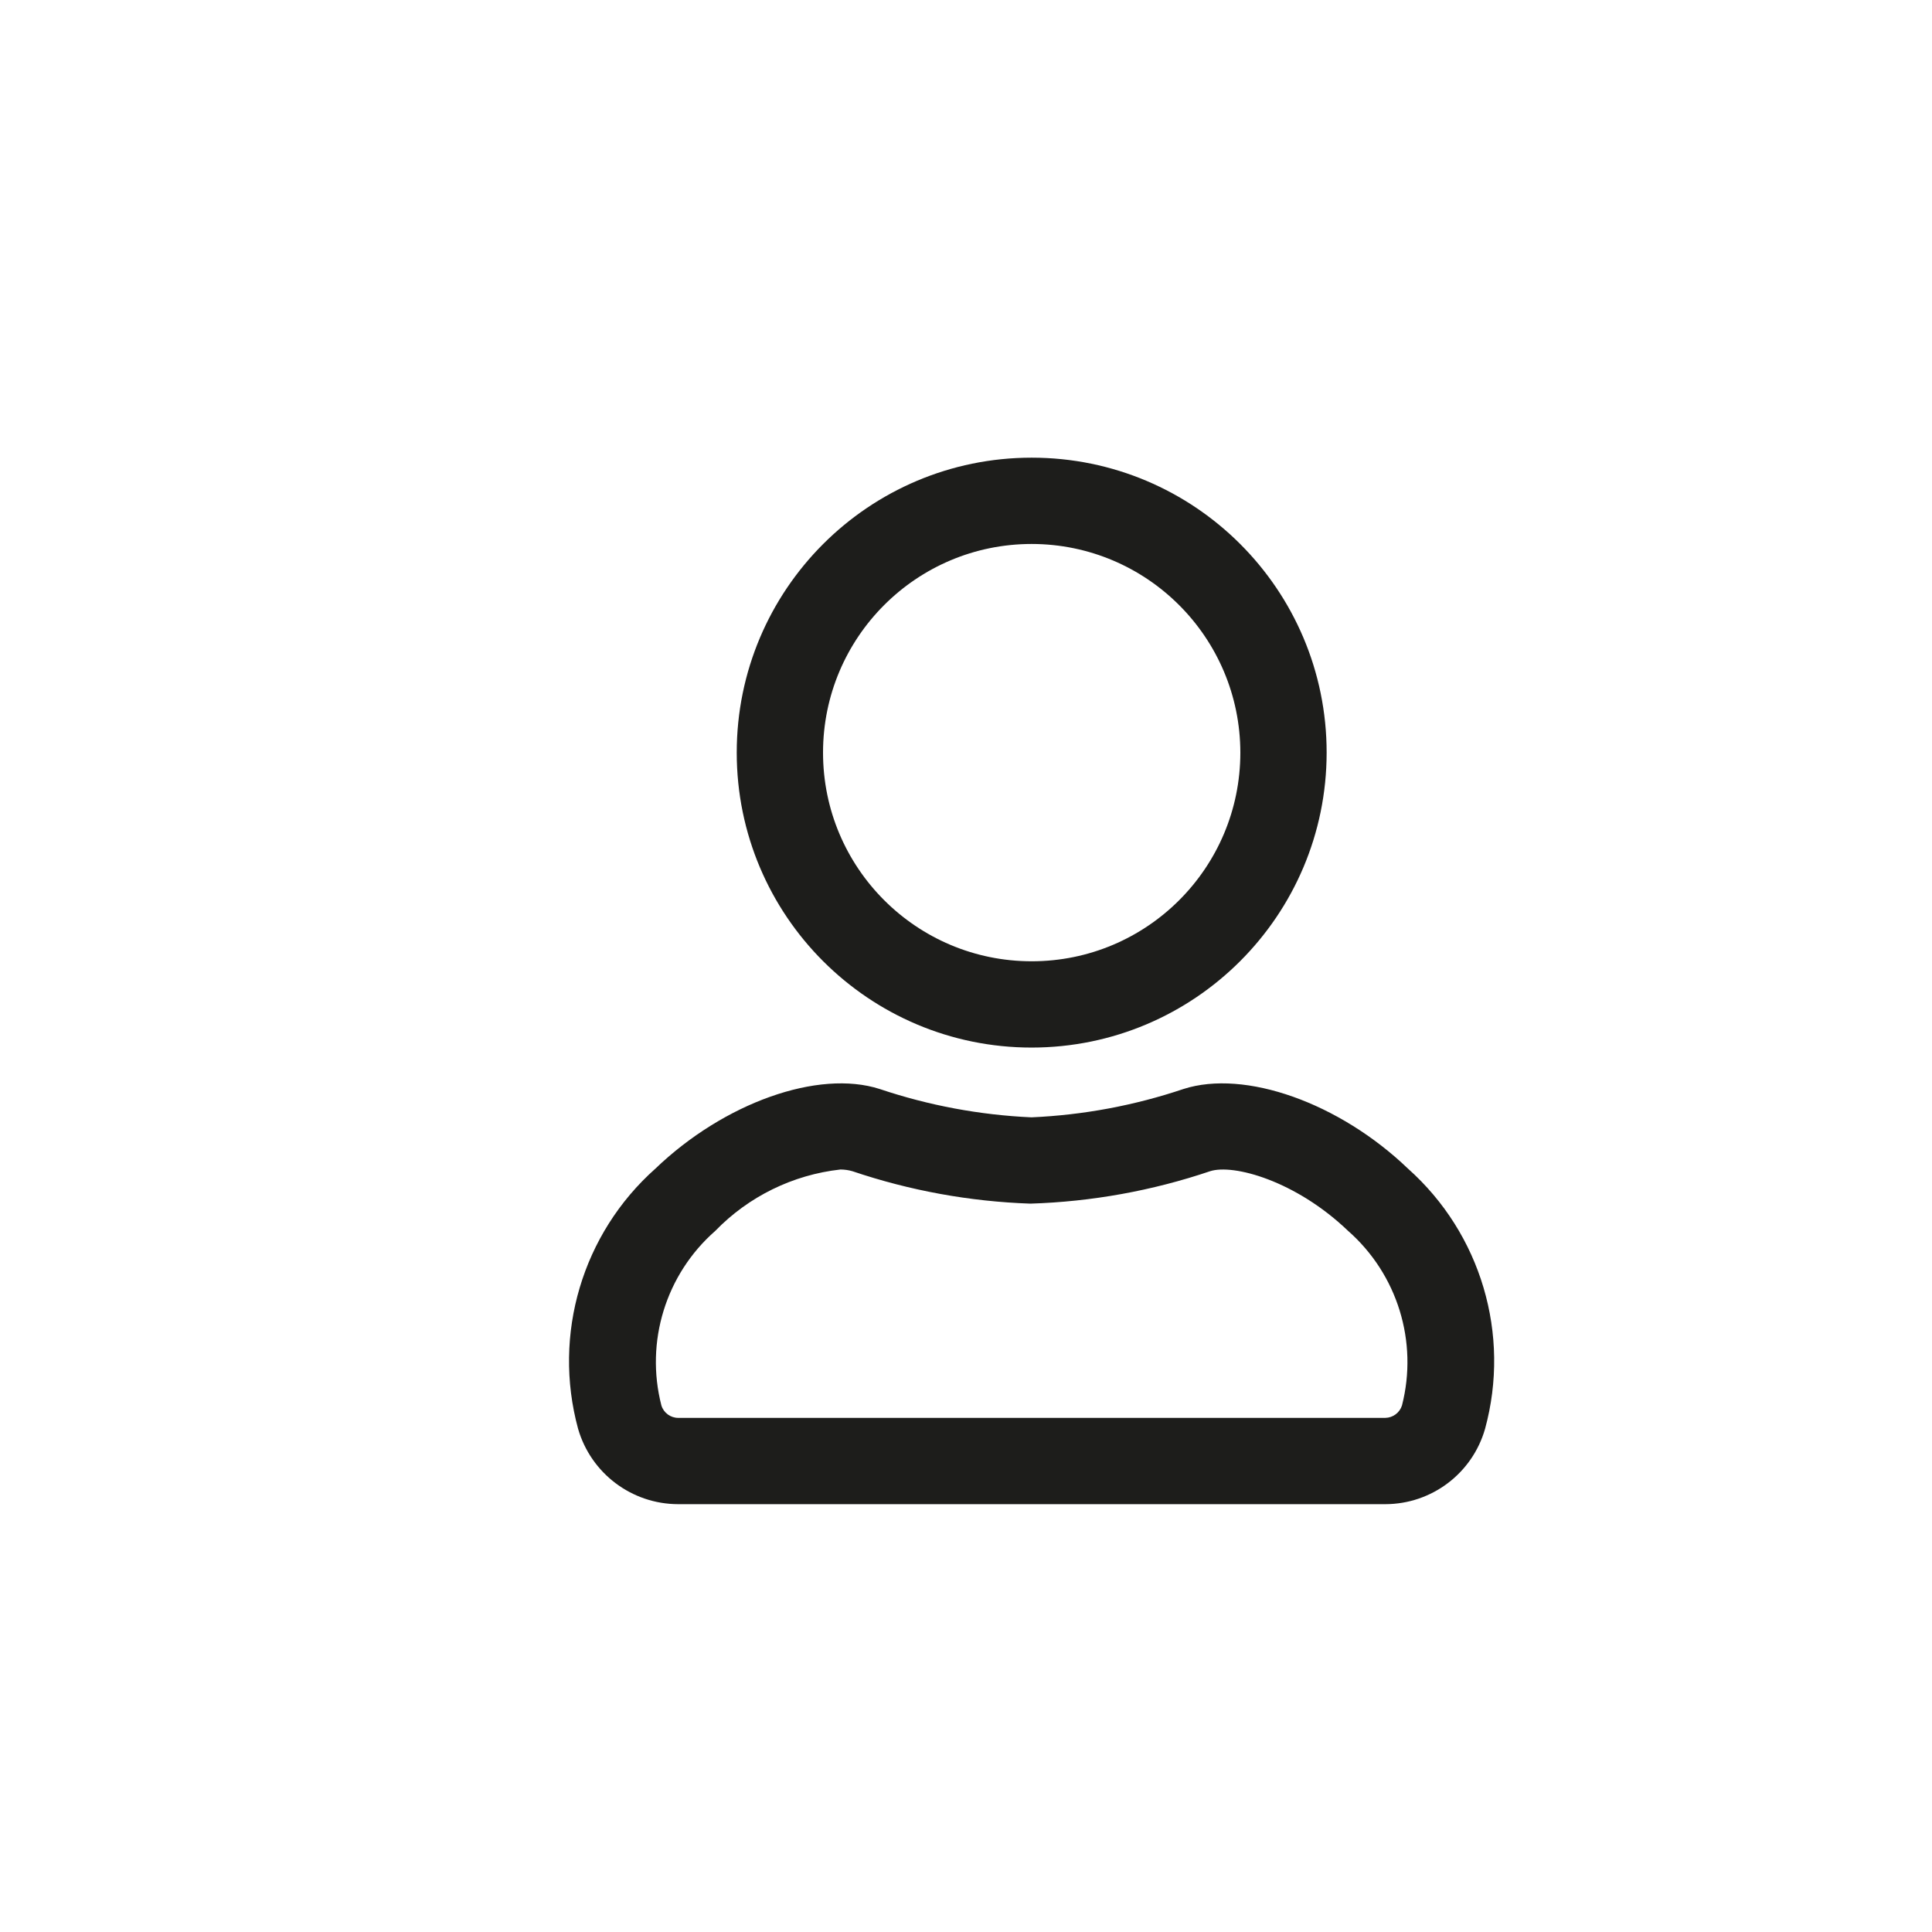
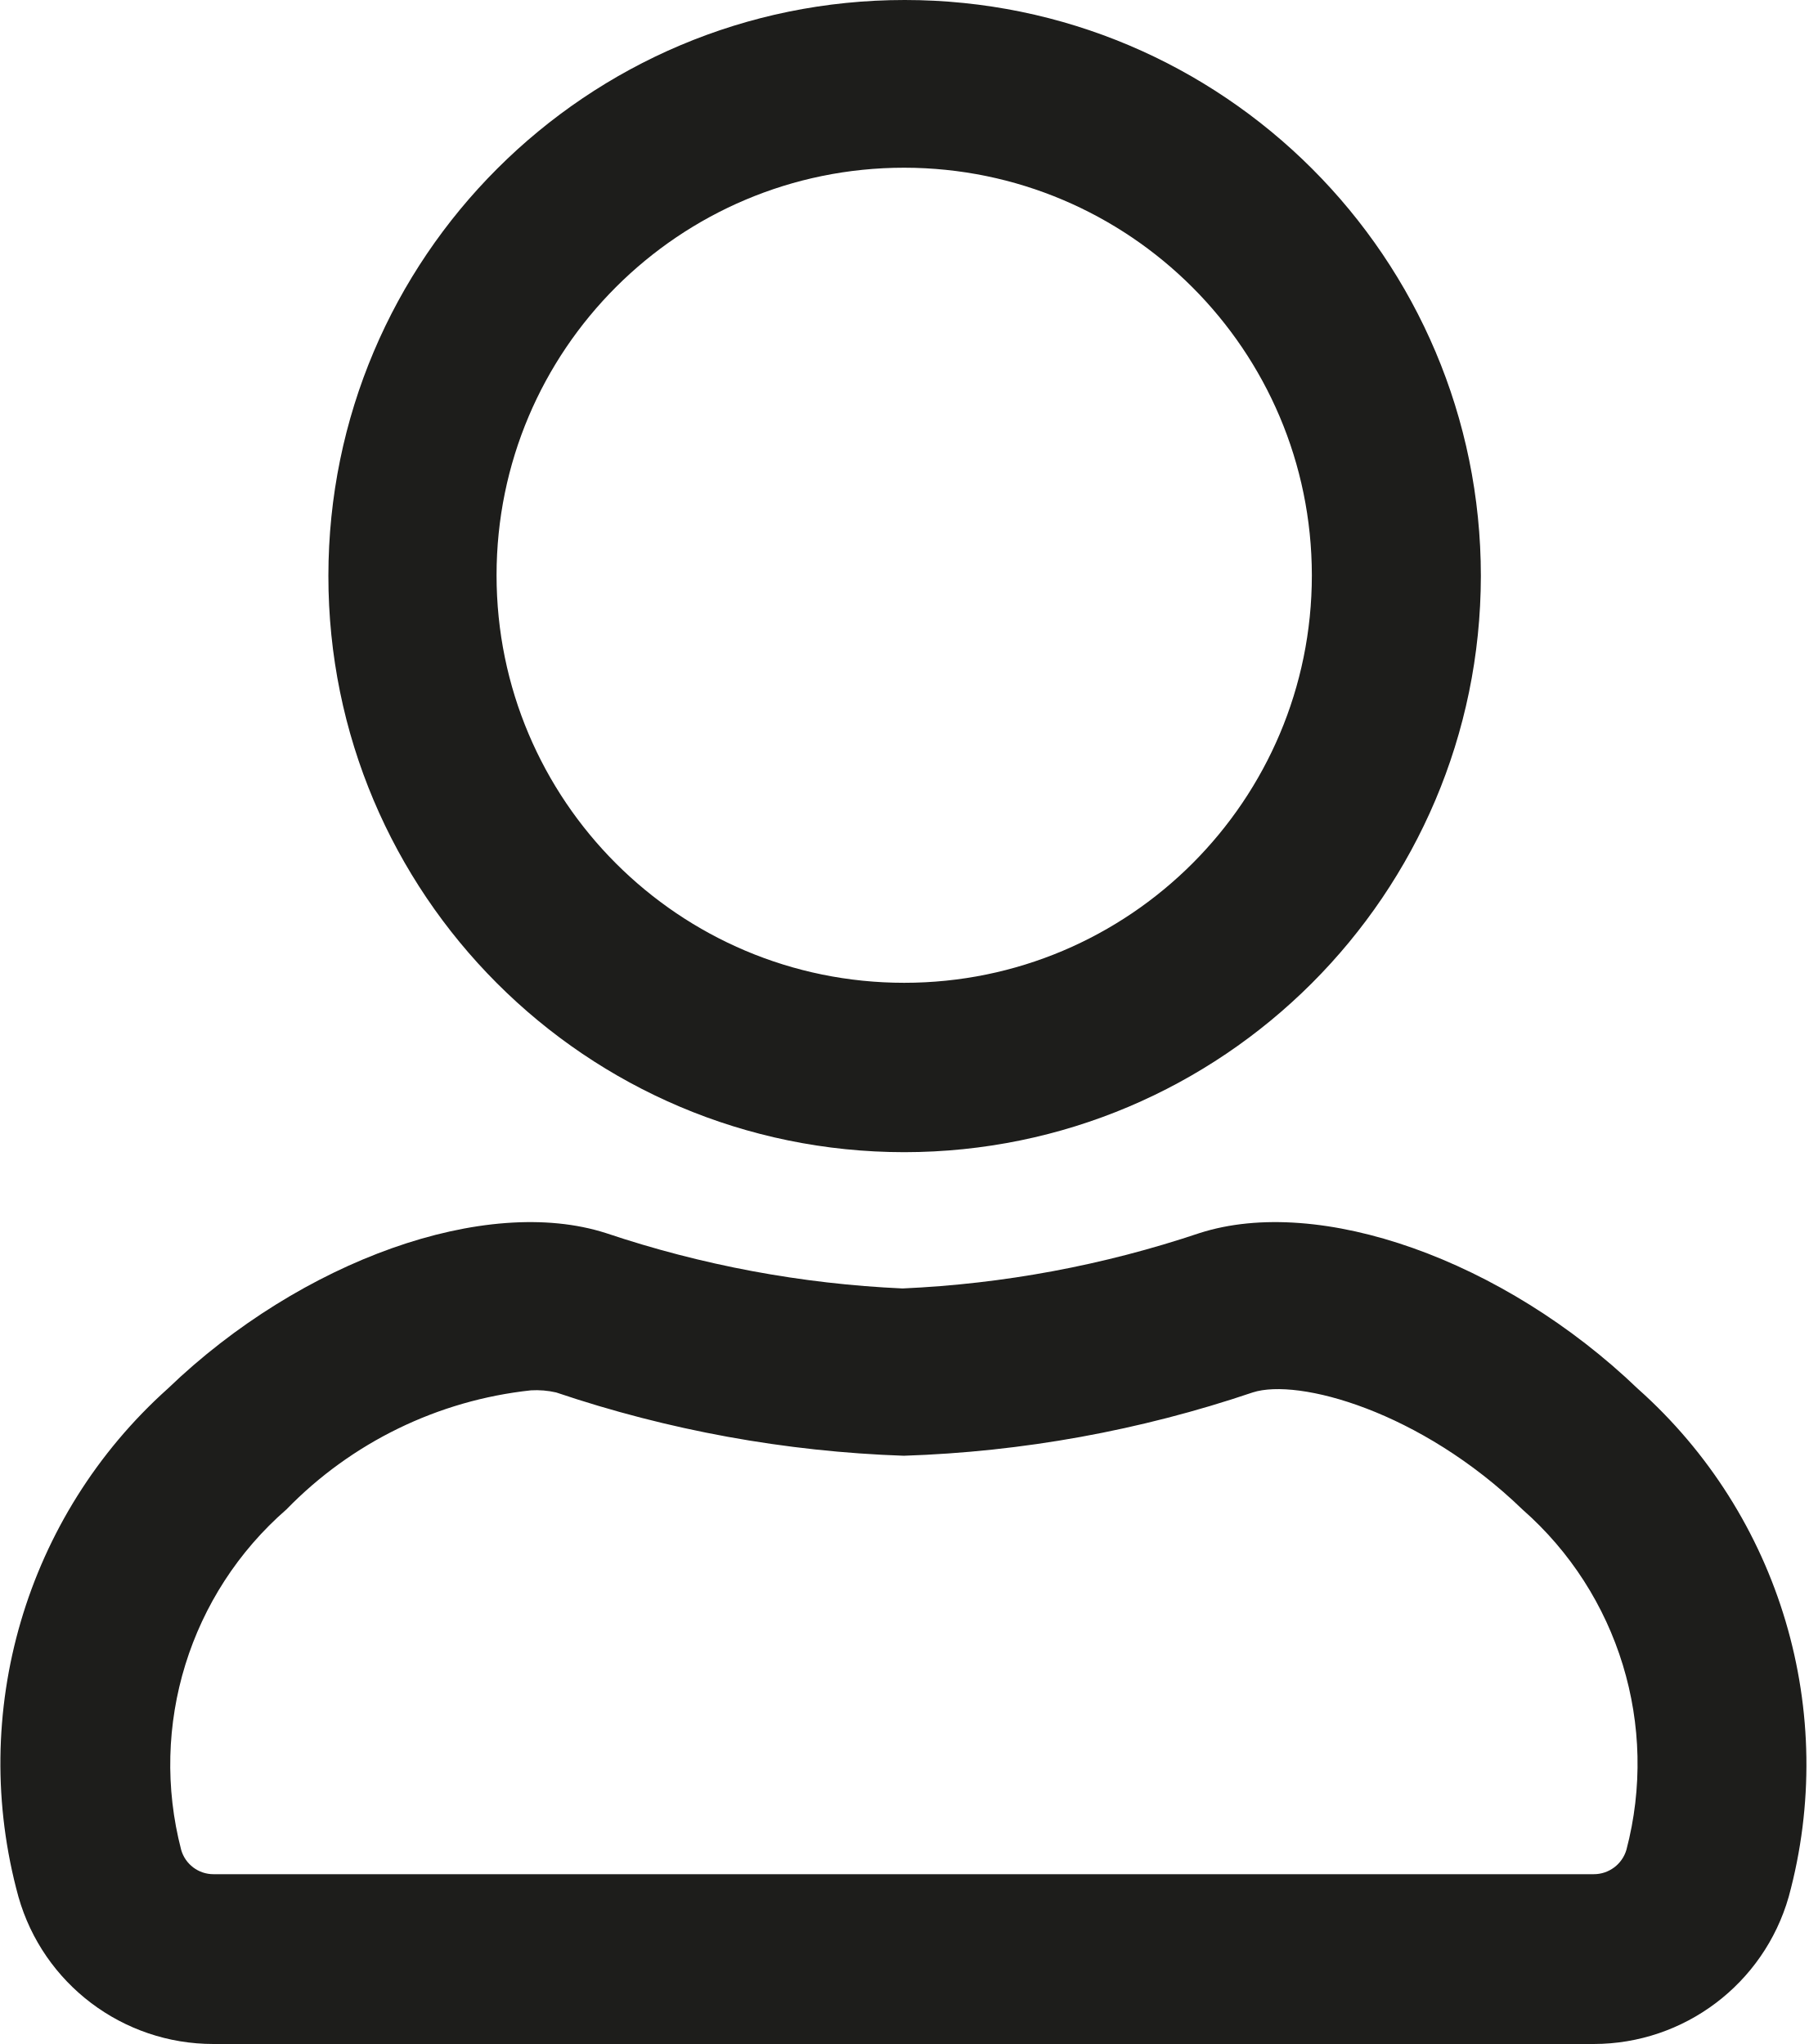
- <svg xmlns="http://www.w3.org/2000/svg" id="Ebene_1" data-name="Ebene 1" viewBox="0 0 90 90">
+ <svg xmlns="http://www.w3.org/2000/svg" viewBox="0 0 43.13 48.75">
  <defs>
-     <style>.cls-1{fill:#1d1d1b;}</style>
+     <style>
+       .cls-1 {
+         fill: #1d1d1b;
+       }
+     </style>
  </defs>
-   <path class="cls-1" d="M48.06,48.8A13.74,13.74,0,1,1,61.8,35.06,13.75,13.75,0,0,1,48.06,48.8Zm0-23.46a9.72,9.72,0,1,0,9.72,9.72A9.73,9.73,0,0,0,48.06,25.34Z" />
-   <path class="cls-1" d="M64.53,70.07H31.59a4.86,4.86,0,0,1-4.66-3.51,12,12,0,0,1,3.6-12.12c3.2-3.07,7.59-4.63,10.45-3.71a25.86,25.86,0,0,0,7.07,1.32h0a25.78,25.78,0,0,0,7.08-1.32c2.86-.92,7.26.64,10.46,3.71a12,12,0,0,1,3.59,12.12A4.84,4.84,0,0,1,64.53,70.07ZM39.15,54.48a9.59,9.59,0,0,0-5.83,2.86,8.12,8.12,0,0,0-2.51,8.13.82.82,0,0,0,.78.58H64.53a.83.83,0,0,0,.78-.58,8.14,8.14,0,0,0-2.51-8.13c-2.44-2.34-5.35-3.13-6.43-2.78A29,29,0,0,1,48,56.07a29,29,0,0,1-8.29-1.51A2,2,0,0,0,39.15,54.48Z" />
+   <g id="Ebene_2" data-name="Ebene 2">
+     <g id="Ebene_1-2" data-name="Ebene 1">
+       <path class="cls-1" d="M21.56,27.48A13.74,13.74,0,1,1,35.31,13.74,13.76,13.76,0,0,1,21.56,27.48ZM21.56,4a9.72,9.72,0,1,0,9.72,9.72A9.73,9.73,0,0,0,21.56,4Z" />
+       <path class="cls-1" d="M38,48.75H5.09A4.83,4.83,0,0,1,.44,45.24,12,12,0,0,1,4,33.12c3.19-3.07,7.59-4.63,10.45-3.71a25.86,25.86,0,0,0,7.07,1.32h0a25.84,25.84,0,0,0,7.08-1.32c2.86-.92,7.25.64,10.45,3.71a12,12,0,0,1,3.6,12.12A4.84,4.84,0,0,1,38,48.75ZM12.66,33.16A9.55,9.55,0,0,0,6.83,36a8.07,8.07,0,0,0-2.51,8.12.8.8,0,0,0,.77.58H38a.81.81,0,0,0,.78-.58A8.07,8.07,0,0,0,36.3,36c-2.43-2.35-5.35-3.14-6.43-2.79a28.89,28.89,0,0,1-8.32,1.51,29,29,0,0,1-8.29-1.51A2.13,2.13,0,0,0,12.66,33.16Z" />
+     </g>
+   </g>
</svg>
